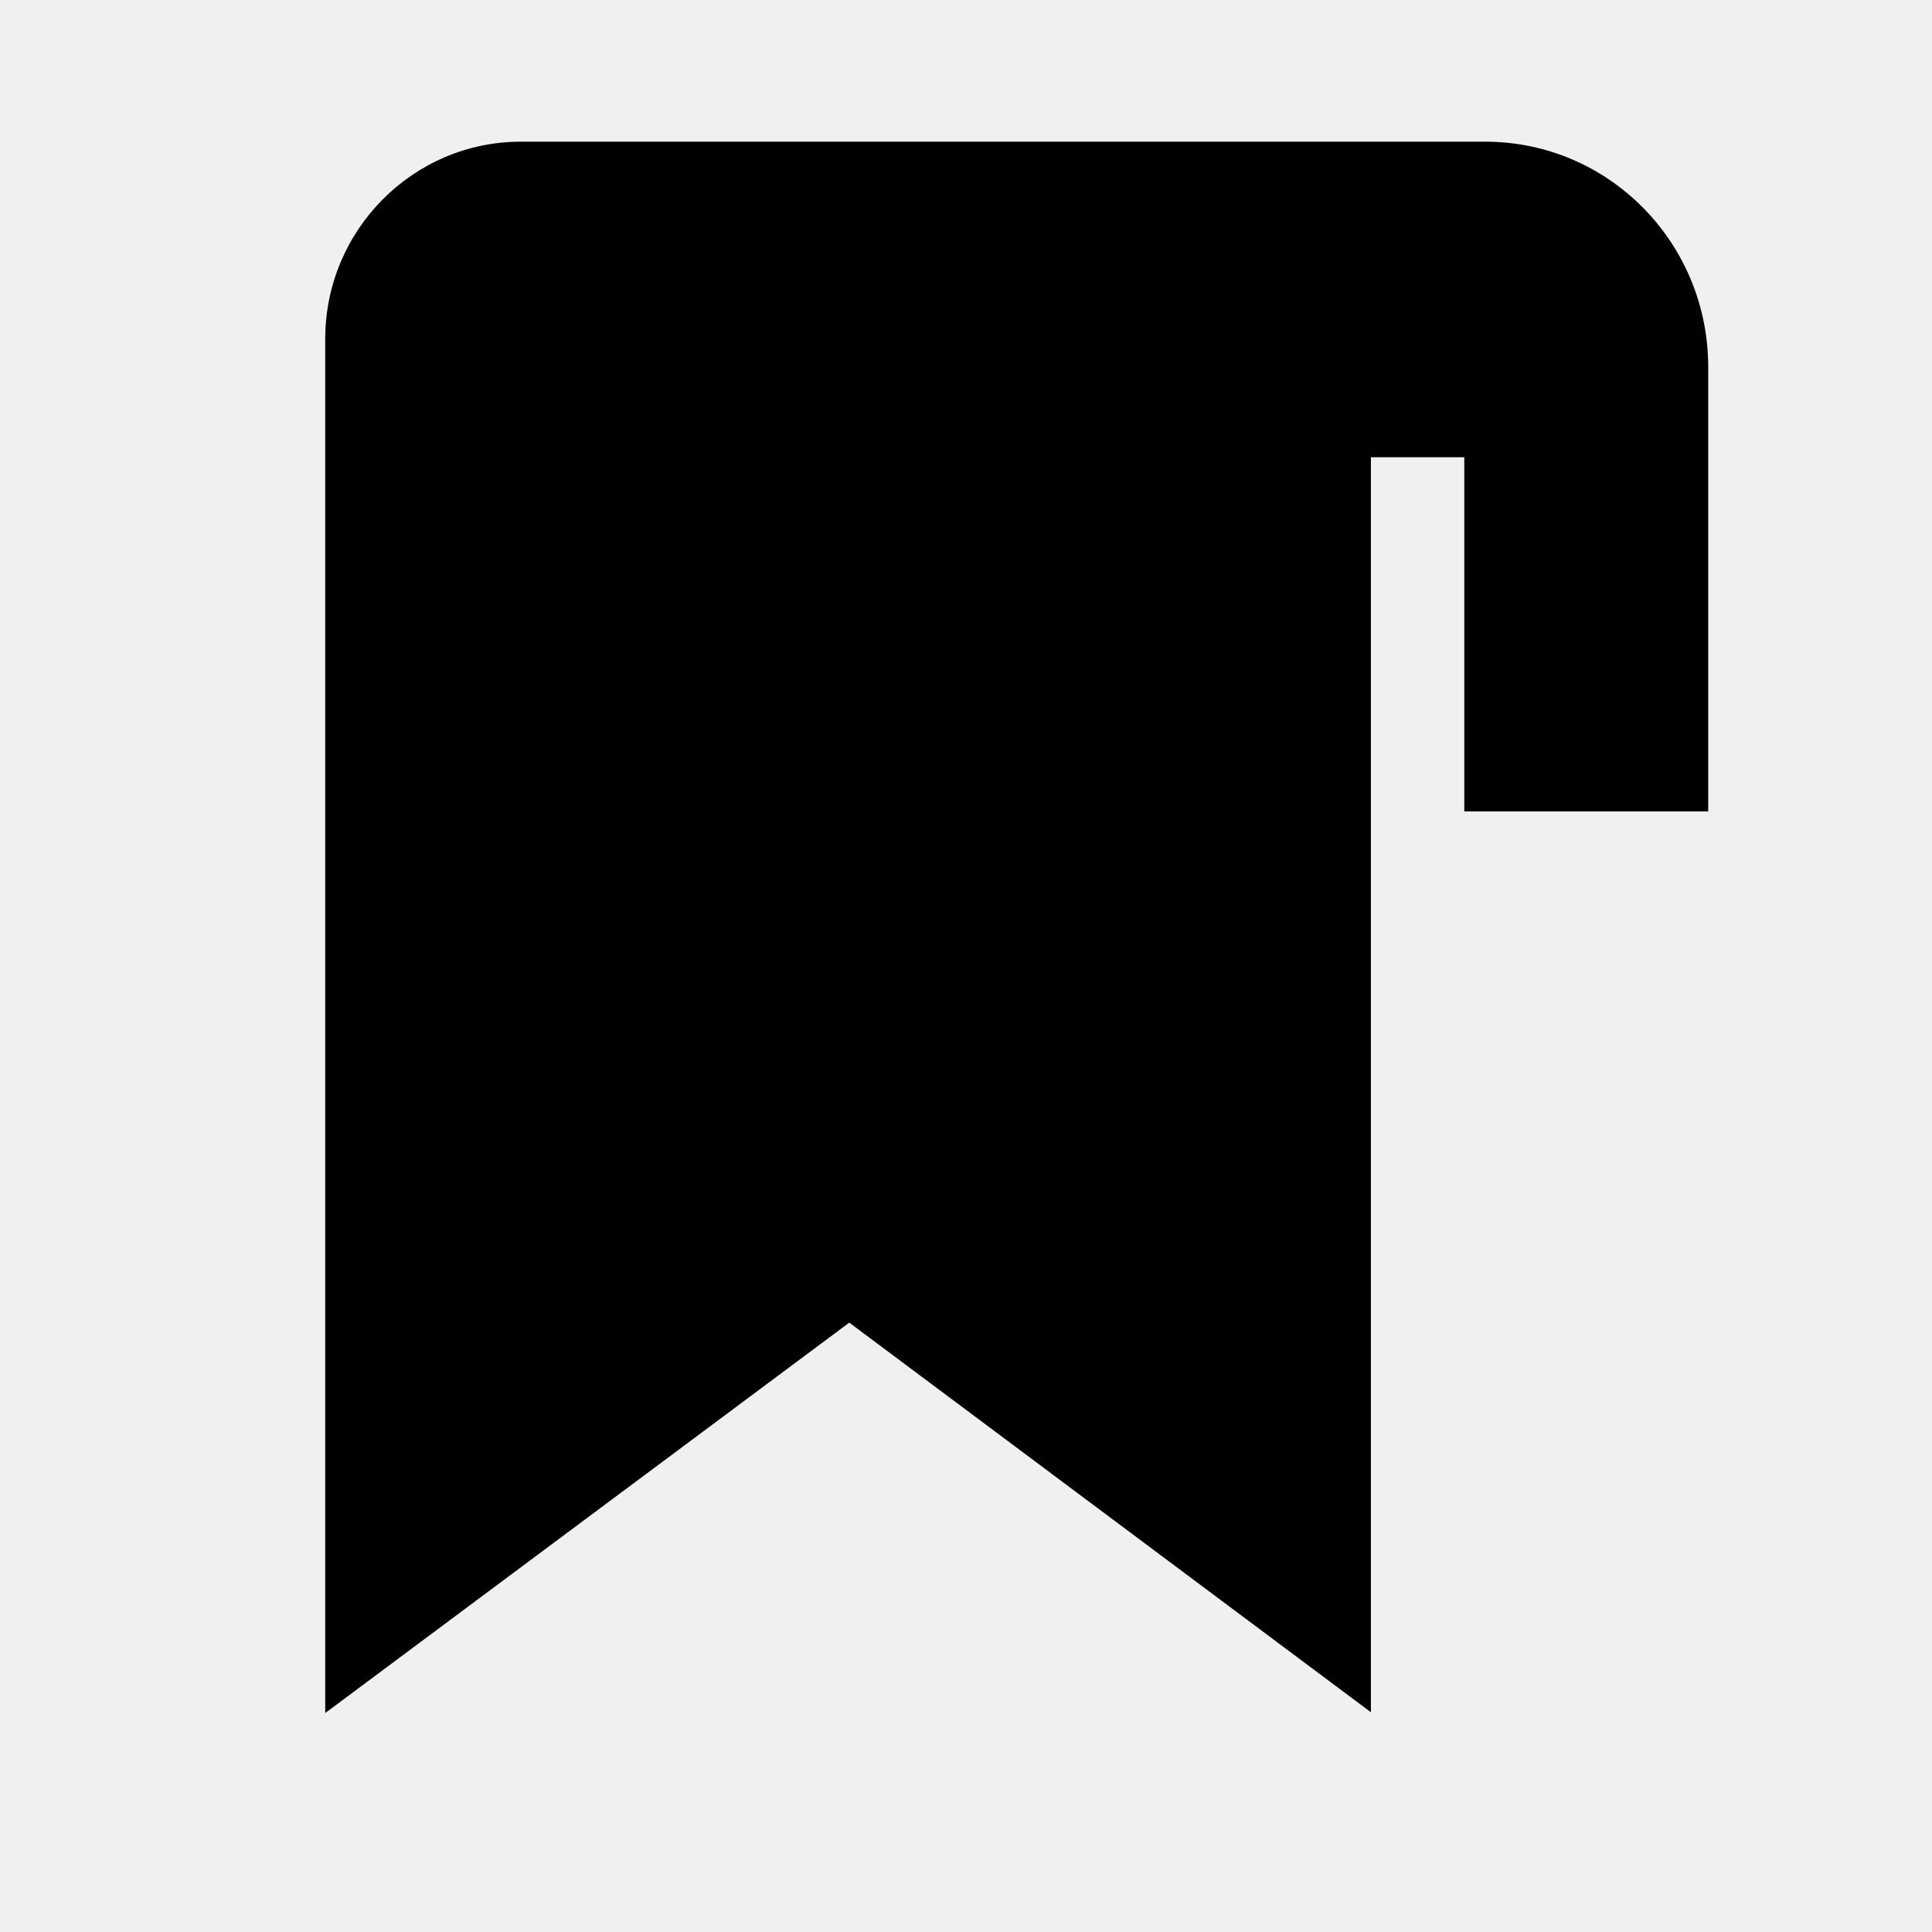
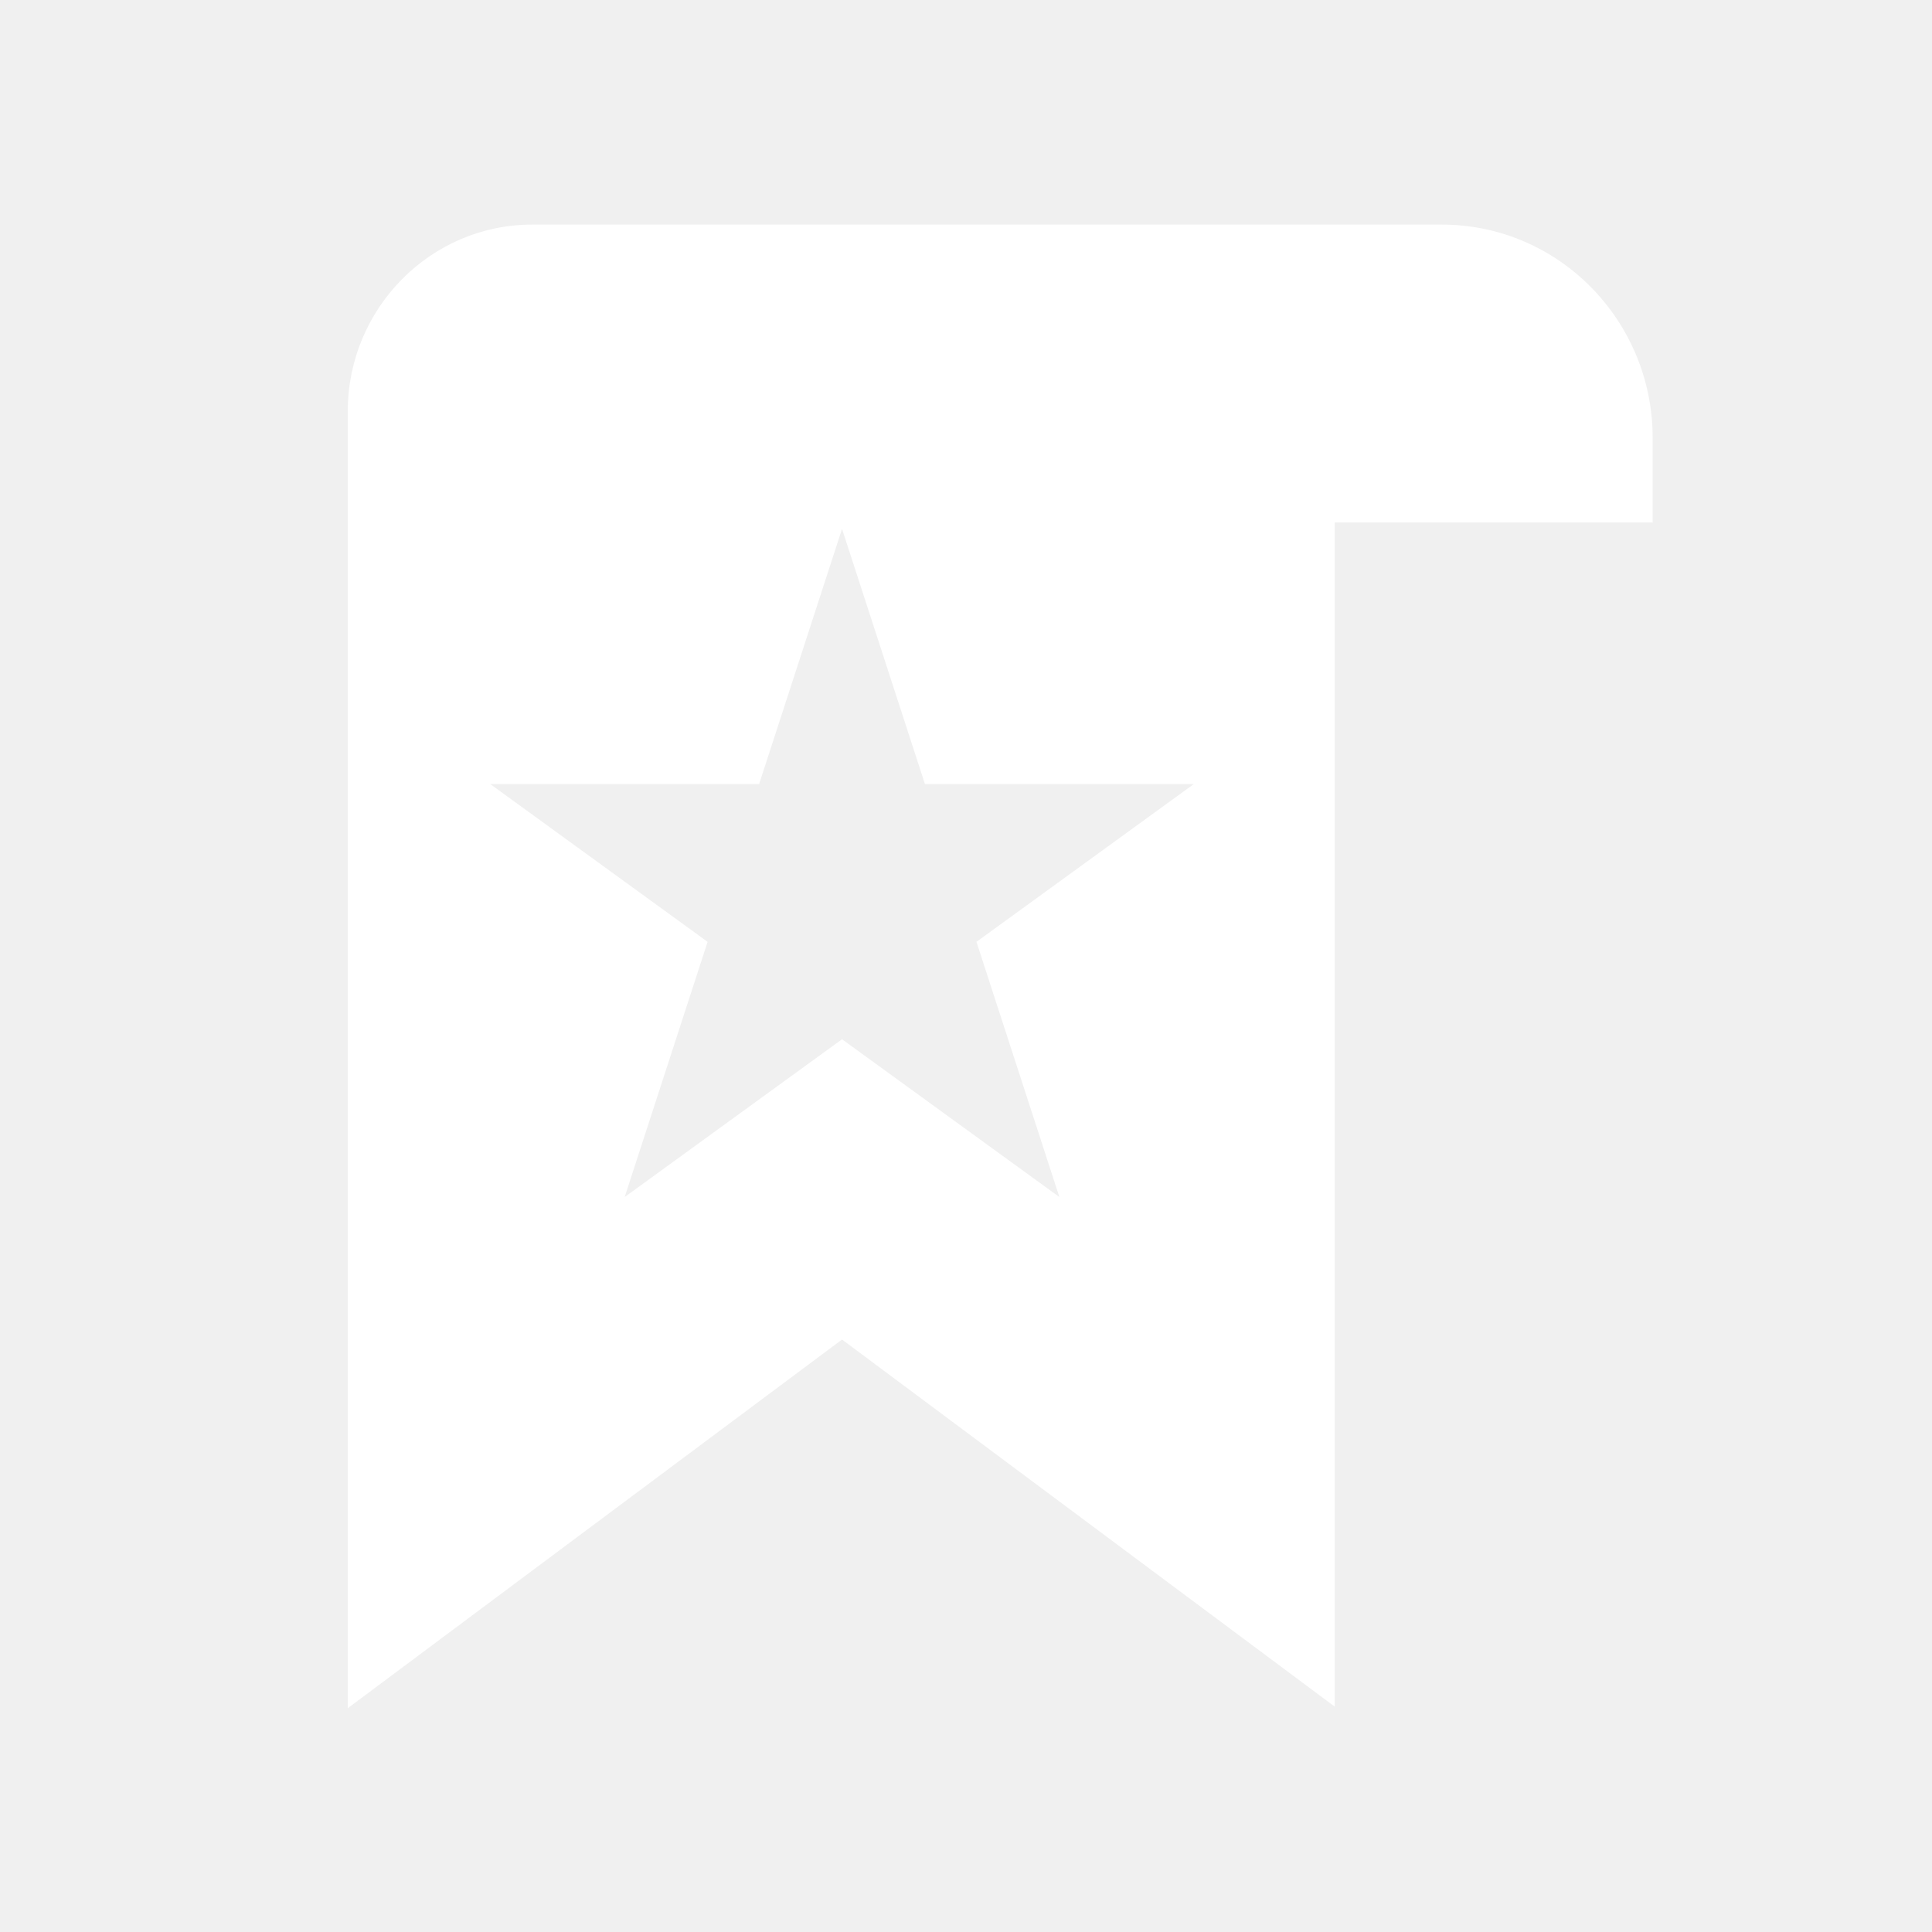
- <svg xmlns="http://www.w3.org/2000/svg" aria-hidden="true" focusable="false" viewBox="0 0 24 24">
-   <path d="M18.44,1.76H6.47c-1.34,0-2.43,1.1-2.43,2.45V21.28l6.51-4.85,6.48,4.84V5.68h1.16v4.4h3.03V4.56c0-1.55-1.24-2.8-2.77-2.8Z" />
+ <svg xmlns="http://www.w3.org/2000/svg" id="Layer_1" data-name="Layer 1" viewBox="0 0 24 24">
+   <defs>
+     <style>
+       .cls-1 {
+         fill: #fff;
+         stroke-width: 0px;
+       }
+     </style>
+   </defs>
+   <path class="cls-1" d="M17.91,2.79H6.61c-1.26,0-2.29,1.04-2.29,2.32v16.11l6.14-4.58,6.12,4.56V6.49h3.95v-1.05c0-1.46-1.17-2.65-2.62-2.65ZM13.16,14.87l-2.7-1.96-2.7,1.96,1.03-3.17-2.7-1.96h3.34l1.03-3.17,1.03,3.17h3.34l-2.7,1.96,1.03,3.17Z" />
</svg>
